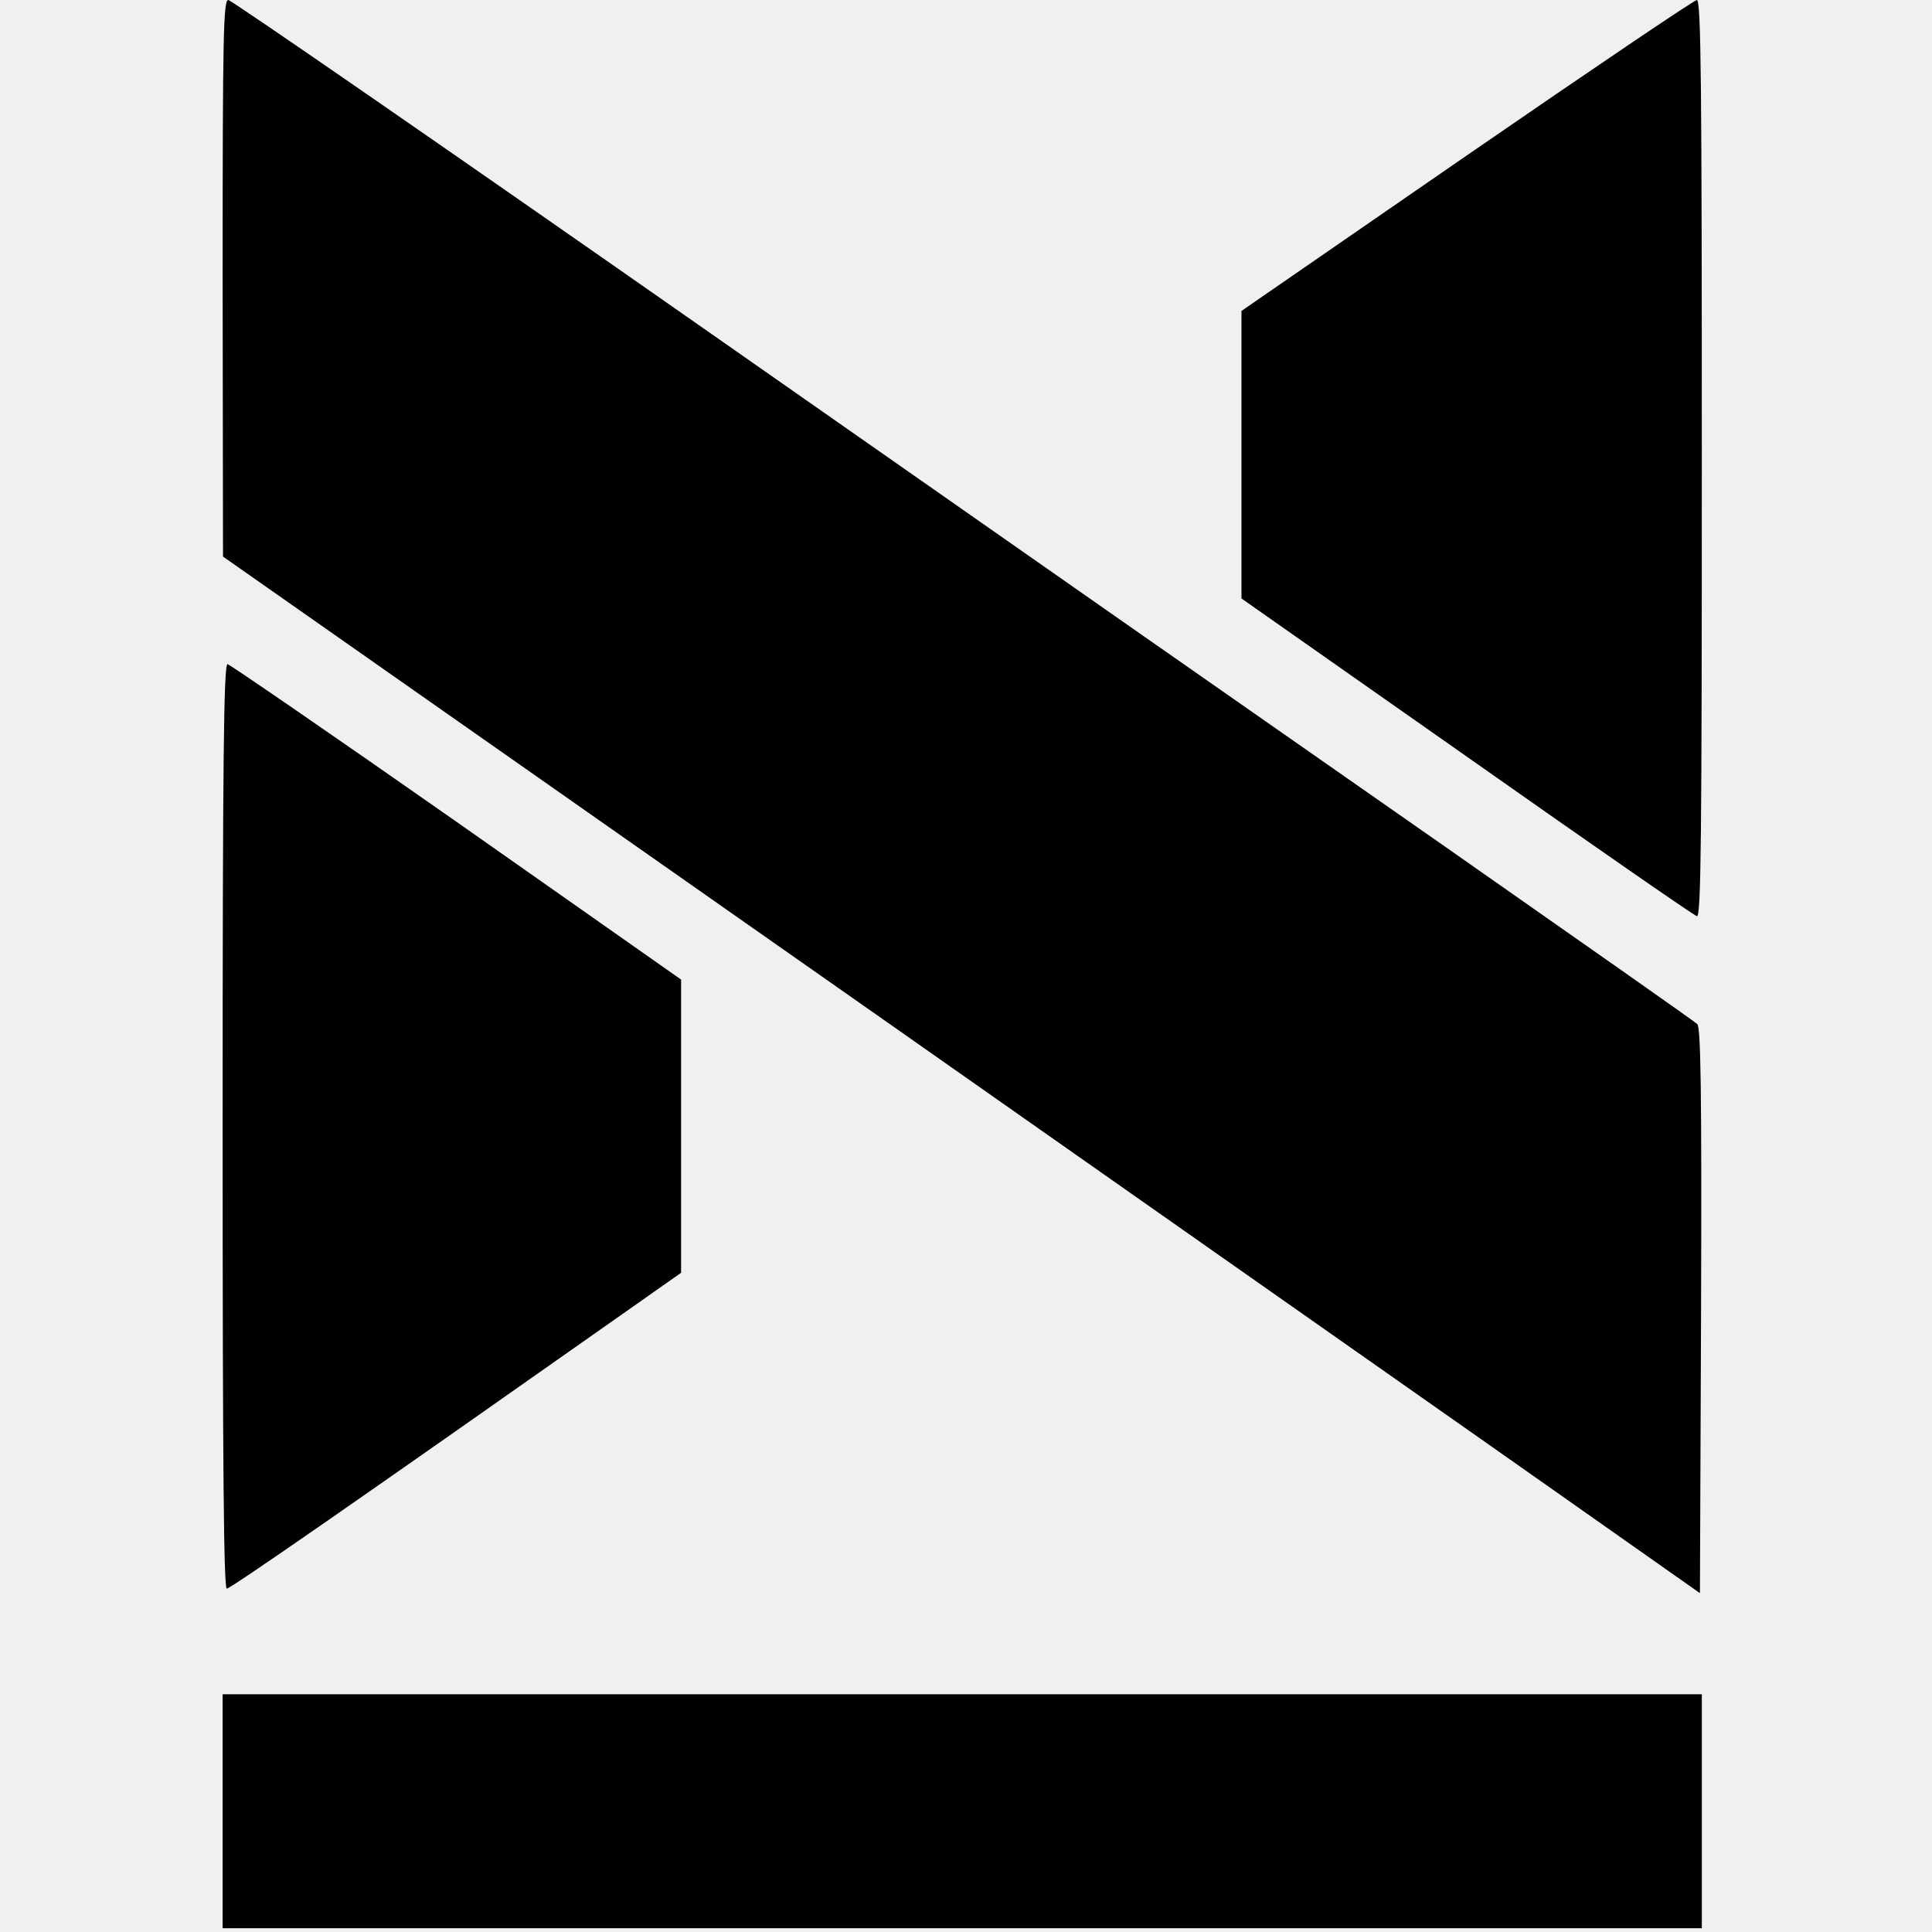
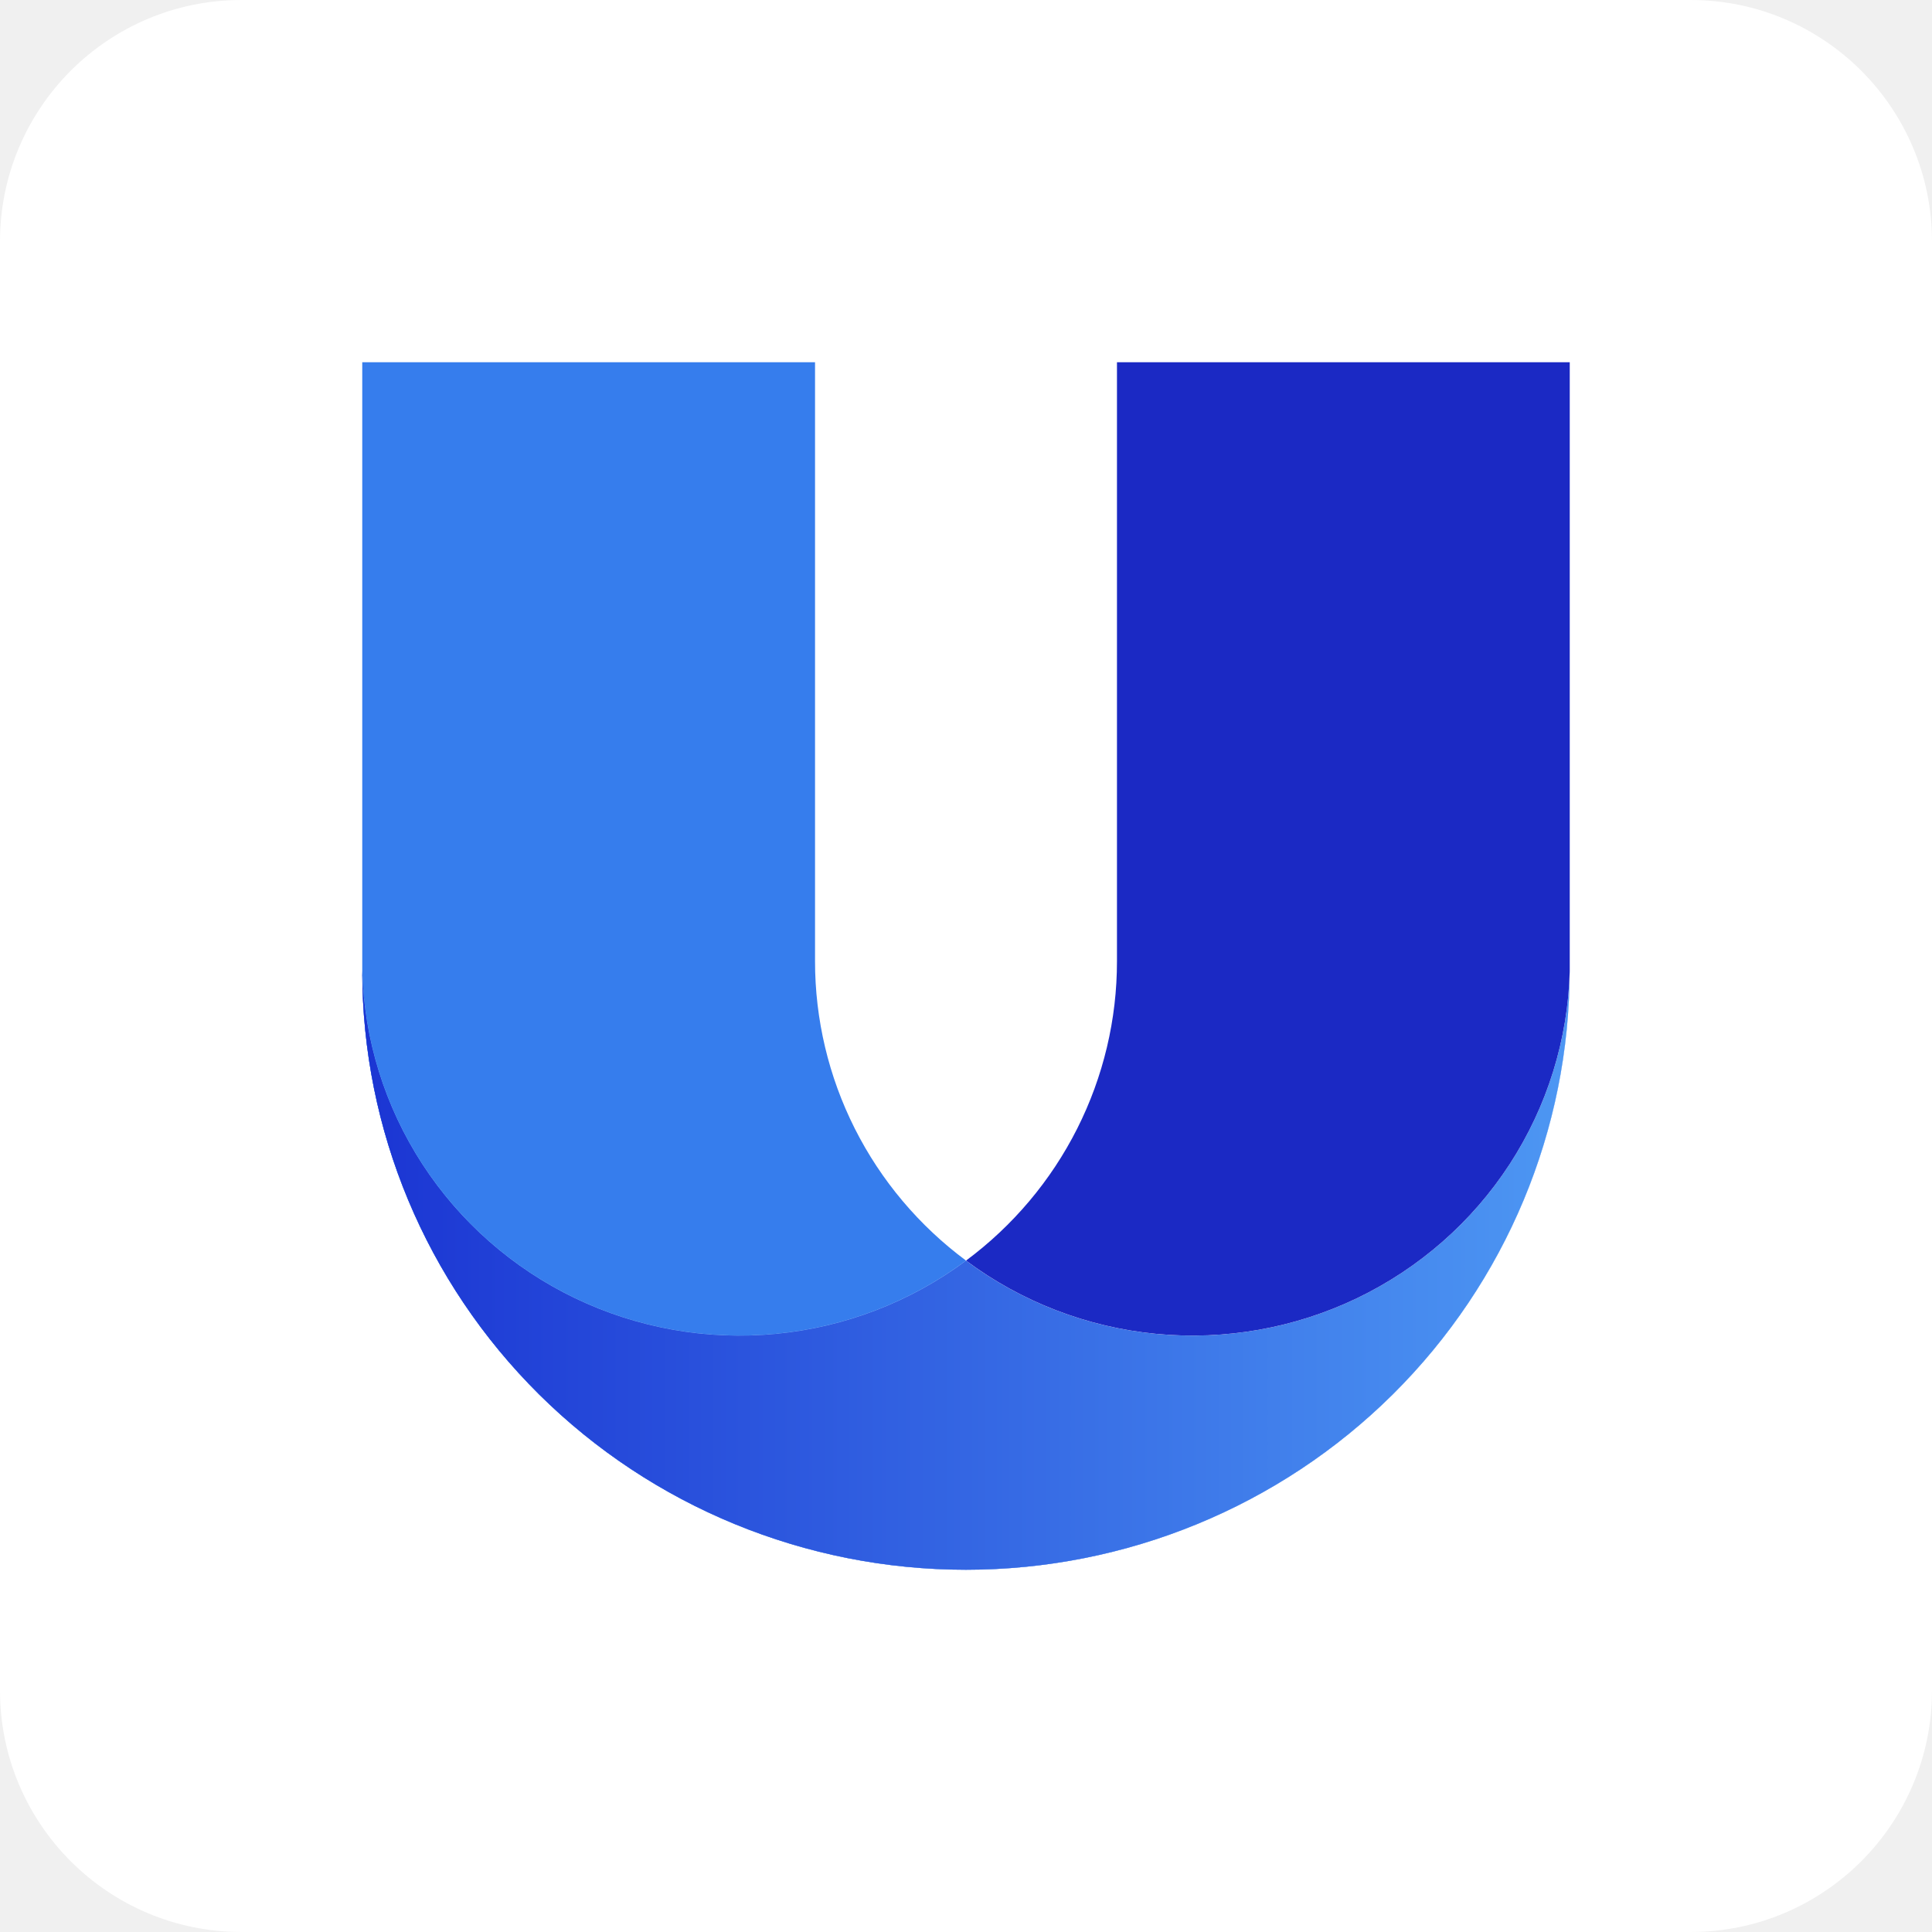
- <svg xmlns="http://www.w3.org/2000/svg" version="1.0" width="512pt" height="512pt" viewBox="0 0 512 512" preserveAspectRatio="xMidYMid meet">
-   <g transform="translate(0,512) scale(0.1,-0.1)" fill="#000000" stroke="none">
-     <path d="M590 4383 l1 -738 756 -530 c698 -489 1151 -807 2618 -1837 l540 -380 3 748 c2 590 -1 751 -10 760 -7 7 -308 218 -668 470 -360 251 -1230 859 -1933 1351 -702 491 -1284 893 -1292 893 -13 0 -15 -92 -15 -737z" />
-     <path d="M3887 4708 l-597 -412 0 -381 0 -381 597 -419 c328 -231 602 -421 610 -423 11 -3 13 204 13 1212 0 987 -2 1216 -13 1216 -7 0 -282 -186 -610 -412z" />
-     <path d="M590 2135 c0 -910 3 -1225 11 -1225 10 0 343 231 1049 728 l155 109 0 389 0 388 -595 418 c-327 229 -601 417 -607 418 -10 0 -13 -251 -13 -1225z" />
-     <path d="M590 320 l0 -310 1960 0 1960 0 0 310 0 310 -1960 0 -1960 0 0 -310z" />
-   </g>
+ <svg xmlns="http://www.w3.org/2000/svg" width="64" height="64" viewBox="0 0 64 64" fill="none">
+   <rect width="64" height="64" rx="8" fill="white" />
+   <path d="M51.996 32.162C51.996 37.423 49.889 42.469 46.139 46.19C42.389 49.91 37.302 52 31.998 52C26.694 52 21.608 49.91 17.857 46.19C14.107 42.469 12 37.423 12 32.162C12.059 34.438 12.748 36.653 13.992 38.566C15.236 40.479 16.986 42.015 19.052 43.007C21.118 43.998 23.419 44.406 25.703 44.186C27.987 43.967 30.166 43.127 32.001 41.761C33.836 43.126 36.014 43.965 38.298 44.184C40.581 44.403 42.882 43.995 44.947 43.004C47.011 42.012 48.762 40.476 50.005 38.563C51.249 36.651 51.937 34.436 51.996 32.161V32.162Z" fill="url(#paint0_linear)" />
+   <path d="M51.996 32.162C51.996 37.423 49.889 42.469 46.139 46.19C42.389 49.91 37.302 52 31.998 52C26.694 52 21.608 49.91 17.857 46.19C14.107 42.469 12 37.423 12 32.162C12.059 34.438 12.748 36.653 13.992 38.566C15.236 40.479 16.986 42.015 19.052 43.007C21.118 43.998 23.419 44.406 25.703 44.186C27.987 43.967 30.166 43.127 32.001 41.761C33.836 43.126 36.014 43.965 38.298 44.184C40.581 44.403 42.882 43.995 44.947 43.004C47.011 42.012 48.762 40.476 50.005 38.563C51.249 36.651 51.937 34.436 51.996 32.161V32.162Z" fill="url(#paint1_linear)" />
+   <path d="M51.996 32.162C51.996 37.423 49.889 42.469 46.139 46.19C42.389 49.91 37.302 52 31.998 52C26.694 52 21.608 49.91 17.857 46.19C14.107 42.469 12 37.423 12 32.162C12.059 34.438 12.748 36.653 13.992 38.566C15.236 40.479 16.986 42.015 19.052 43.007C21.118 43.998 23.419 44.406 25.703 44.186C27.987 43.967 30.166 43.127 32.001 41.761C33.836 43.126 36.014 43.965 38.298 44.184C40.581 44.403 42.882 43.995 44.947 43.004C47.011 42.012 48.762 40.476 50.005 38.563C51.249 36.651 51.937 34.436 51.996 32.161V32.162Z" fill="url(#paint2_linear)" />
+   <path d="M52 12V31.841C52 31.948 52 32.055 52 32.16C51.941 34.436 51.252 36.652 50.009 38.565C48.765 40.478 47.014 42.014 44.949 43.006C42.883 43.997 40.582 44.405 38.298 44.185C36.014 43.965 33.835 43.126 32.001 41.759C33.554 40.606 34.816 39.108 35.684 37.386C36.552 35.664 37.003 33.765 37.001 31.84V12H52Z" fill="white" />
+   <path d="M52 12V31.841C52 31.948 52 32.055 52 32.16C51.941 34.436 51.252 36.652 50.009 38.565C48.765 40.478 47.014 42.014 44.949 43.006C42.883 43.997 40.582 44.405 38.298 44.185C36.014 43.965 33.835 43.126 32.001 41.759C33.554 40.606 34.816 39.108 35.684 37.386C36.552 35.664 37.003 33.765 37.001 31.84V12H52Z" fill="#1B29C4" />
+   <path d="M32.001 41.759C30.166 43.126 27.987 43.965 25.703 44.185C23.419 44.405 21.118 43.997 19.052 43.005C16.986 42.014 15.236 40.478 13.992 38.565C12.748 36.652 12.059 34.436 12 32.16C12 32.055 12 31.948 12 31.841V12H26.999V31.841C26.998 33.766 27.449 35.665 28.317 37.387C29.185 39.109 30.447 40.606 32.001 41.759Z" fill="#367DED" />
+   <defs>
+     <linearGradient id="paint0_linear" x1="12.004" y1="41.922" x2="51.996" y2="41.922" gradientUnits="userSpaceOnUse">
+       <stop stop-color="#1B35D3" />
+       <stop offset="1" stop-color="#4D97F3" />
+     </linearGradient>
+     <linearGradient id="paint1_linear" x1="12.004" y1="41.922" x2="51.996" y2="41.922" gradientUnits="userSpaceOnUse">
+       <stop stop-color="#4D97F3" />
+       <stop offset="1" stop-color="white" />
+     </linearGradient>
+     <linearGradient id="paint2_linear" x1="12.004" y1="41.922" x2="51.996" y2="41.922" gradientUnits="userSpaceOnUse">
+       <stop stop-color="#1B35D3" />
+       <stop offset="1" stop-color="#4D97F3" />
+     </linearGradient>
+   </defs>
</svg>
